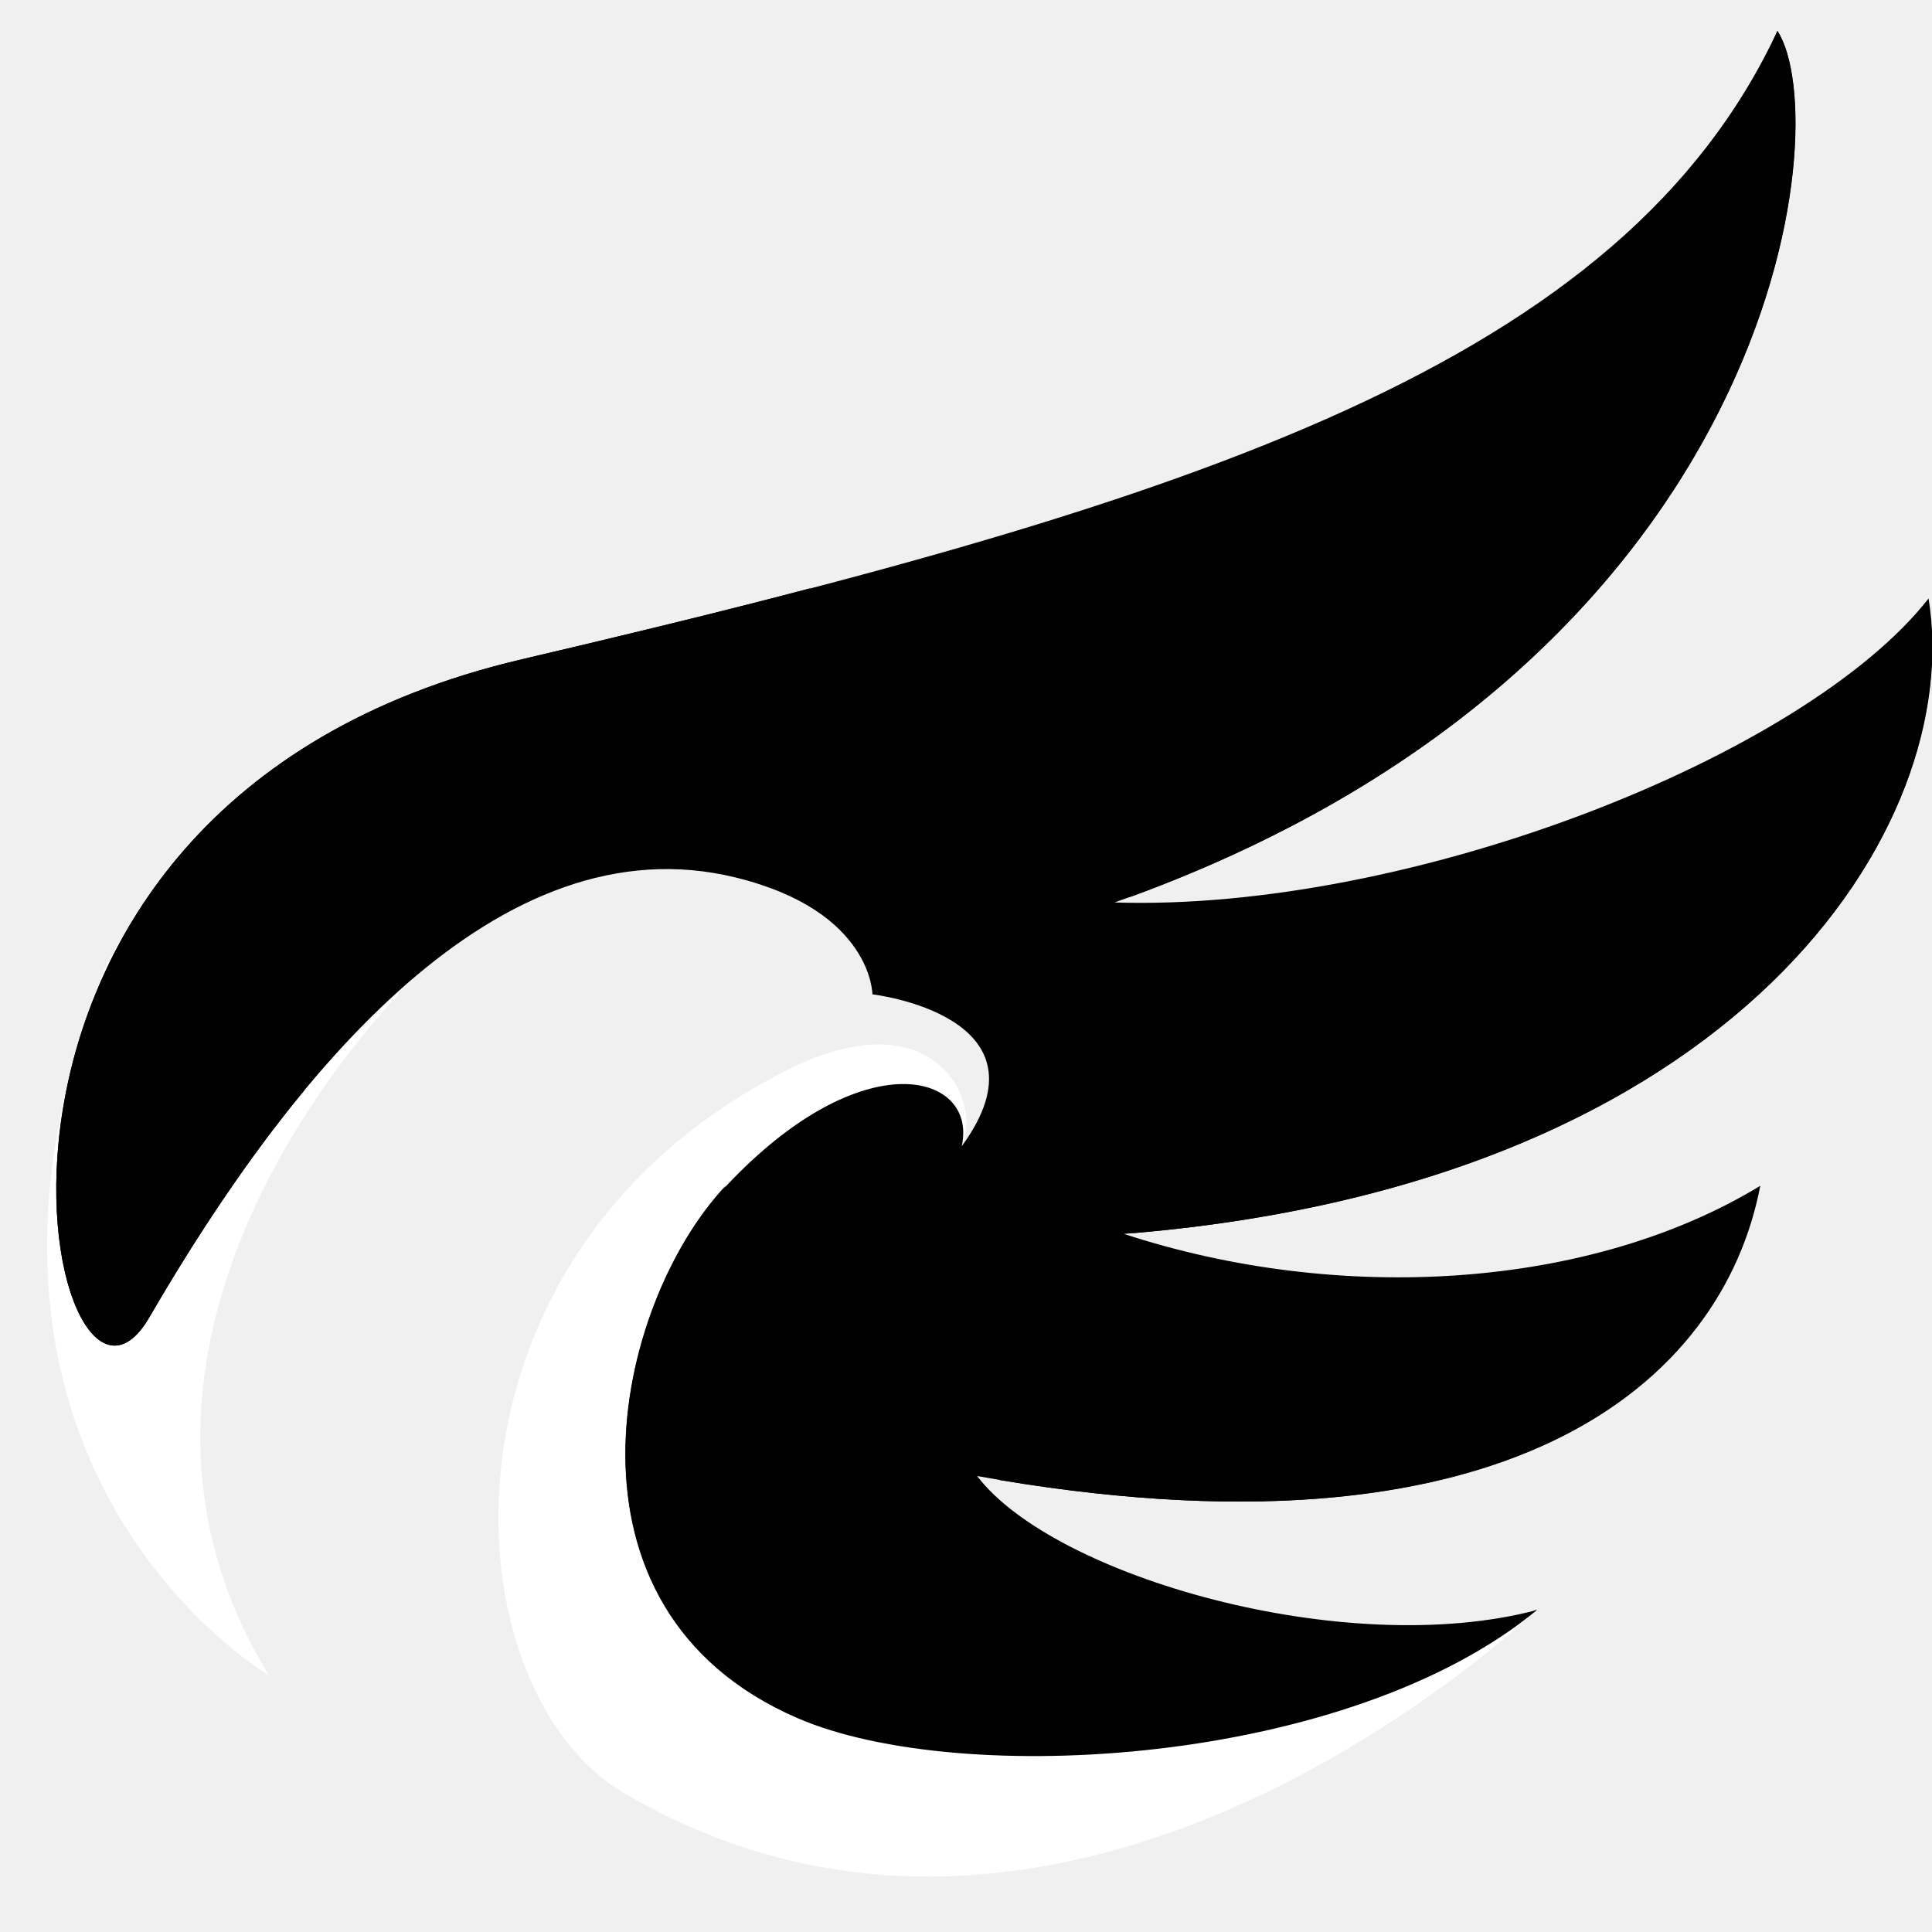
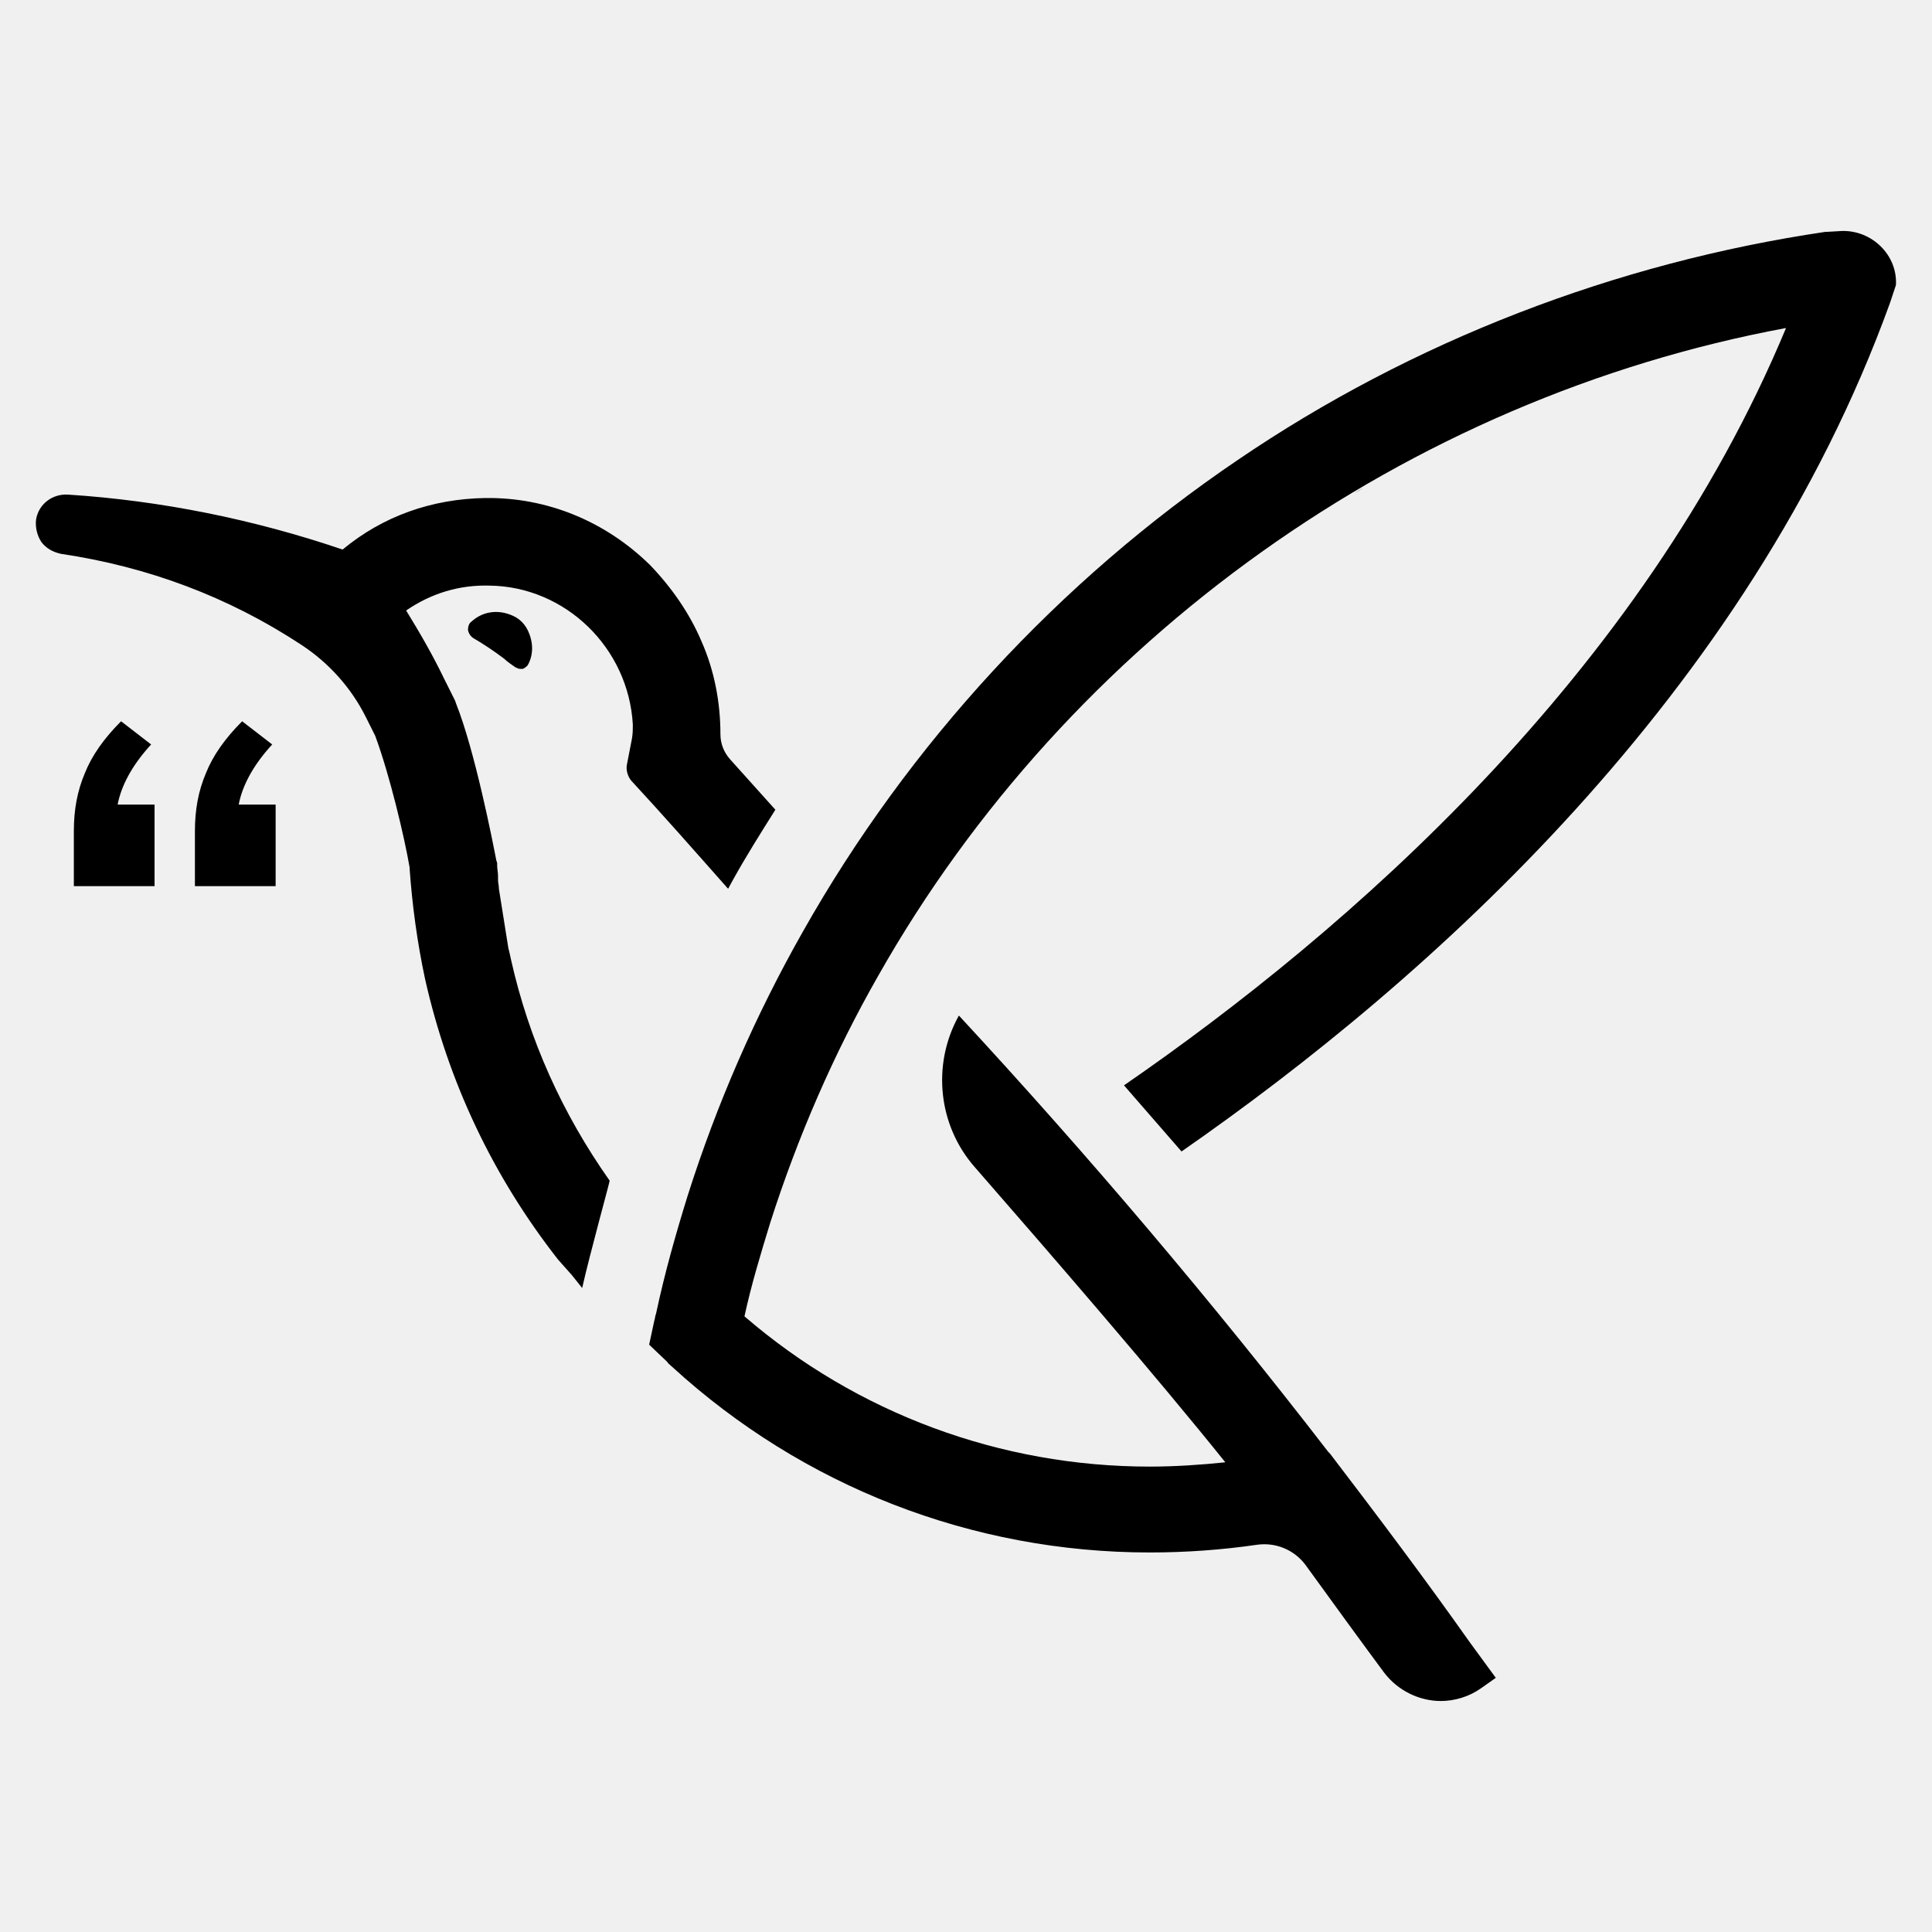
<svg xmlns="http://www.w3.org/2000/svg" version="1.1" id="Layer_1" x="0px" y="0px" viewBox="0 0 225 225" style="enable-background:new 0 0 225 225;" xml:space="preserve">
-   <style type="text/css">
- 	.st0{fill:#FFFFFF;}
- 	.st1{fill:url(#SVGID_1_);}
- </style>
  <g>
-     <path class="st0" d="M92.8,200.1c-29.4-12.7-21.2-48.2-8.4-61.9c16-17,24.8,0.2,27.5-4.7c2.7-4.9-2.9-17.7-20.4-8.8   c-42.5,21.6-39.5,72.1-18.7,84.2c52.4,30.6,106.1-21.4,106.1-21.4C157.1,205.5,111.8,208.3,92.8,200.1z" />
-     <path class="st0" d="M49,113.1c0,0-43,40.4-17.7,82c0,0-37.5-22-22.1-73.9C18.3,90.5,25.9,113.4,49,113.1z" />
-     <linearGradient id="SVGID_1_" gradientUnits="userSpaceOnUse" x1="94.114" y1="57.89" x2="94.143" y2="57.89" gradientTransform="matrix(0.9687 0.2481 -0.2481 0.9687 -88.8163 120.6571)">
-       <stop offset="0" style="stop-color:#4898D3" />
-       <stop offset="1" style="stop-color:#17154C" />
-     </linearGradient>
-     <path class="st1" d="M-12,200.1C-12,200.1-12,200.1-12,200.1C-12,200.1-12,200.1-12,200.1C-12,200.1-12,200.1-12,200.1z" />
-     <path d="M130.9,143.7c71.9-5.7,98-47.7,93.7-74c-14.4,18.4-60.4,36.5-94.8,35.4C207.4,77.7,213.9,14.3,207,3.6   c-18.1,38.7-67.2,54.7-146.3,73.2c-72.8,17.1-55.1,97-43.3,76.6c16.5-28.5,40.7-58,68.3-51.2c15.9,3.9,15.9,13.6,15.9,13.6   s21.5,2.5,10.4,17.7c1.9-8.5-11.5-12.4-27.5,4.7c-12.9,13.7-21,49.2,8.4,61.9c19,8.2,64.2,5.5,86.1-12.6   c-22.3,5.9-56.3-3.9-65.2-15.6c61.8,11.1,86.8-10.8,91.2-33.8C185.1,150.2,155.9,151.9,130.9,143.7z" />
-     <path d="M131.8,104.4C207.5,76.6,213.9,14.2,207,3.6c-0.2,0.4-0.4,0.9-0.6,1.3c-3.4,21-15.2,42.7-30.4,59.5   C152.1,90.7,107.1,109.7,131.8,104.4z" />
-     <path d="M204.9,138.2c-7.2,13.4-21.1,22-37.7,25.9c-34.3,8.2-74.3,1-50.6,8.3C176.3,182.3,200.6,160.7,204.9,138.2   C205,138.1,205,138.2,204.9,138.2z" />
-     <path d="M224.6,70.2c-1.2,15.1-16,34.9-38.5,48.1c-29.6,17.4-80.4,23.9-54,25.3C202.7,137.5,228.6,96.3,224.6,70.2z" />
-     <path d="M84.5,138.1c-12.9,13.7-21,49.2,8.4,61.9c19,8.2,64.2,5.5,86.1-12.6C120.6,219.6,60.2,188.8,84.5,138.1z" />
-     <path d="M22.2,126.6C21,90.7,84,77.4,94.4,68.5c-10.6,2.8-21.8,5.5-33.7,8.3c-72.8,17.1-55.1,97-43.3,76.6   c5.3-9.1,11.4-18.4,18.1-26.5C32.6,129.2,22.9,135.5,22.2,126.6z" />
+     <g>
+       <g>
+         <g>
+           <g>
+             <path d="M158.8,56.8c-0.3,0.2-0.7,0.4-1,0.6C158.2,57.2,158.5,57,158.8,56.8C158.8,56.9,158.8,56.8,158.8,56.8z" />
+             <path d="M220.8,33.2L220.8,33.2l-0.1,0.3c-0.2,0.6-0.4,1.2-0.6,1.8c-16.5,45.6-53.7,78.8-82.5,98.8l-6.7-7.7       c26.1-18,60.3-47.8,77.1-88.2c-44.1,8.2-83.5,36.2-105.7,75.4c-5.2,9.1-9.4,18.8-12.6,28.8c-1.1,3.6-2.2,7.2-3,10.9       c13.1,11.3,29.8,17.5,47.2,17.5c2.9,0,5.9-0.2,8.8-0.5c-8.1-10.1-20.3-24.2-29.2-34.4c-4.2-4.8-5-11.8-1.9-17.5       c0,0,0-0.1,0.1-0.1c15,16.2,29.5,33.3,43,50.8l0,0c0.1,0.1,0.1,0.1,0.2,0.2c5.5,7.2,11,14.5,16.3,22l3,4.1l-1.7,1.2       c-1.4,1-3.1,1.5-4.7,1.5c-2.5,0-5-1.2-6.6-3.3c-2.6-3.5-6.3-8.6-9.2-12.6c-1.3-1.7-3.4-2.6-5.6-2.3c-4.1,0.6-8.3,0.9-12.5,0.9       c-20.7,0-40.4-7.7-55.6-21.6c-0.2-0.2-0.5-0.4-0.6-0.6l-2.1-2l0.6-2.8c0.1-0.3,0.1-0.6,0.2-0.8c1-4.7,2.3-9.3,3.7-13.8       c3.4-10.7,7.9-21,13.4-30.7c12.3-21.8,29.8-40.8,50.6-54.9c20.4-13.9,44.1-23,68.5-26.6l0.2,0l1.7-0.1       C218,26.8,221,29.7,220.8,33.2z" />
+           </g>
+           <g>
+             <path d="M59,76.5c0.4,0.3,0.9,0.6,1.3,1c0.3,0.2,0.7,0.1,0.9-0.2c0.6-1.1,0.7-2.5-0.2-3.9c-0.3-0.5-0.6-0.8-1.1-1.1       c-1.8-1-3.6-0.6-4.7,0.5c-0.4,0.4-0.3,1.1,0.2,1.4C56.5,74.8,57.7,75.6,59,76.5z" />
+             <path d="M60.6,77.9c-0.2,0-0.4-0.1-0.6-0.2c-0.4-0.3-0.9-0.6-1.3-1l0,0c-1.2-0.9-2.4-1.7-3.6-2.4c-0.3-0.2-0.5-0.5-0.6-0.9       c0-0.4,0.1-0.8,0.4-1c1.4-1.3,3.4-1.5,5.2-0.5c0.5,0.3,0.9,0.7,1.2,1.2c0.8,1.4,0.9,3,0.2,4.3c-0.1,0.2-0.4,0.4-0.6,0.5       C60.8,77.9,60.7,77.9,60.6,77.9z M59.2,76.2c0.4,0.3,0.9,0.6,1.3,1c0,0,0.1,0.1,0.2,0c0,0,0.1,0,0.1-0.1       c0.6-1.1,0.5-2.4-0.1-3.6c-0.2-0.4-0.6-0.7-1-0.9c-1.8-1-3.4-0.4-4.3,0.4c-0.1,0.1-0.2,0.3-0.2,0.4c0,0.2,0.1,0.3,0.2,0.4       C56.7,74.5,58,75.3,59.2,76.2L59.2,76.2z" />
+           </g>
+         </g>
+       </g>
+       <g>
+         <path d="M18,93.8v9.4H8.6v-6.4c0-2.5,0.4-4.7,1.3-6.8c0.8-2,2.2-4,4.2-6l3.5,2.7c-2.3,2.5-3.5,4.9-3.9,7H18z M32.1,93.8v9.4h-9.4     v-6.4c0-2.5,0.4-4.7,1.3-6.8c0.8-2,2.2-4,4.2-6l3.5,2.7c-2.3,2.5-3.5,4.9-3.9,7H32.1z" />
+       </g>
+     </g>
+     <path d="M66.6,148.5l1.2,1.5c0.9-4,3.2-12.3,3.2-12.5c-5.5-7.8-9.4-16.4-11.5-25.8c-0.1-0.5-0.2-0.9-0.3-1.3l-1.1-6.9   c0-0.4-0.1-0.7-0.1-1l0-0.5c0-0.4-0.1-0.8-0.1-1.2c0-0.1,0-0.2,0-0.3l-0.1-0.3c-0.4-2.1-2.5-12.8-4.7-18.3L53,81.6L51.7,79   c-1.3-2.7-2.8-5.3-4.4-7.9c2.9-2,6.2-3,9.7-2.9c8.8,0.1,16.2,7.2,16.7,16.2c0,0.5,0,1-0.1,1.6l-0.6,3.1c-0.1,0.6,0.1,1.3,0.5,1.8   l0,0c3.7,4,7.4,8.2,11.2,12.5l0.1,0.1c0.2-0.4,0.4-0.7,0.6-1.1c1.5-2.7,3.2-5.4,4.9-8.1l-5.3-5.9c-0.7-0.8-1.1-1.8-1.1-2.9l0,0   c0-3.7-0.7-7.4-2.2-10.8c-1.4-3.3-3.5-6.3-6-8.9c-5.2-5.1-12-7.9-19.2-7.8c-6.2,0.1-11.9,2.1-16.6,6c-10.3-3.5-21.1-5.7-32-6.4   c-1.8-0.1-3.4,1.1-3.7,2.9c-0.1,0.9,0.1,1.8,0.6,2.6c0.6,0.8,1.4,1.2,2.3,1.4c10.1,1.5,19.5,5,28,10.6c3.2,2.1,5.8,5,7.5,8.4   l1.1,2.2c1.7,4.6,3.4,11.8,4,15.3l0,0.1c0.3,4.3,0.9,8.7,1.8,12.9c2.7,12,7.9,23,15.5,32.7L66.6,148.5z" />
  </g>
</svg>
